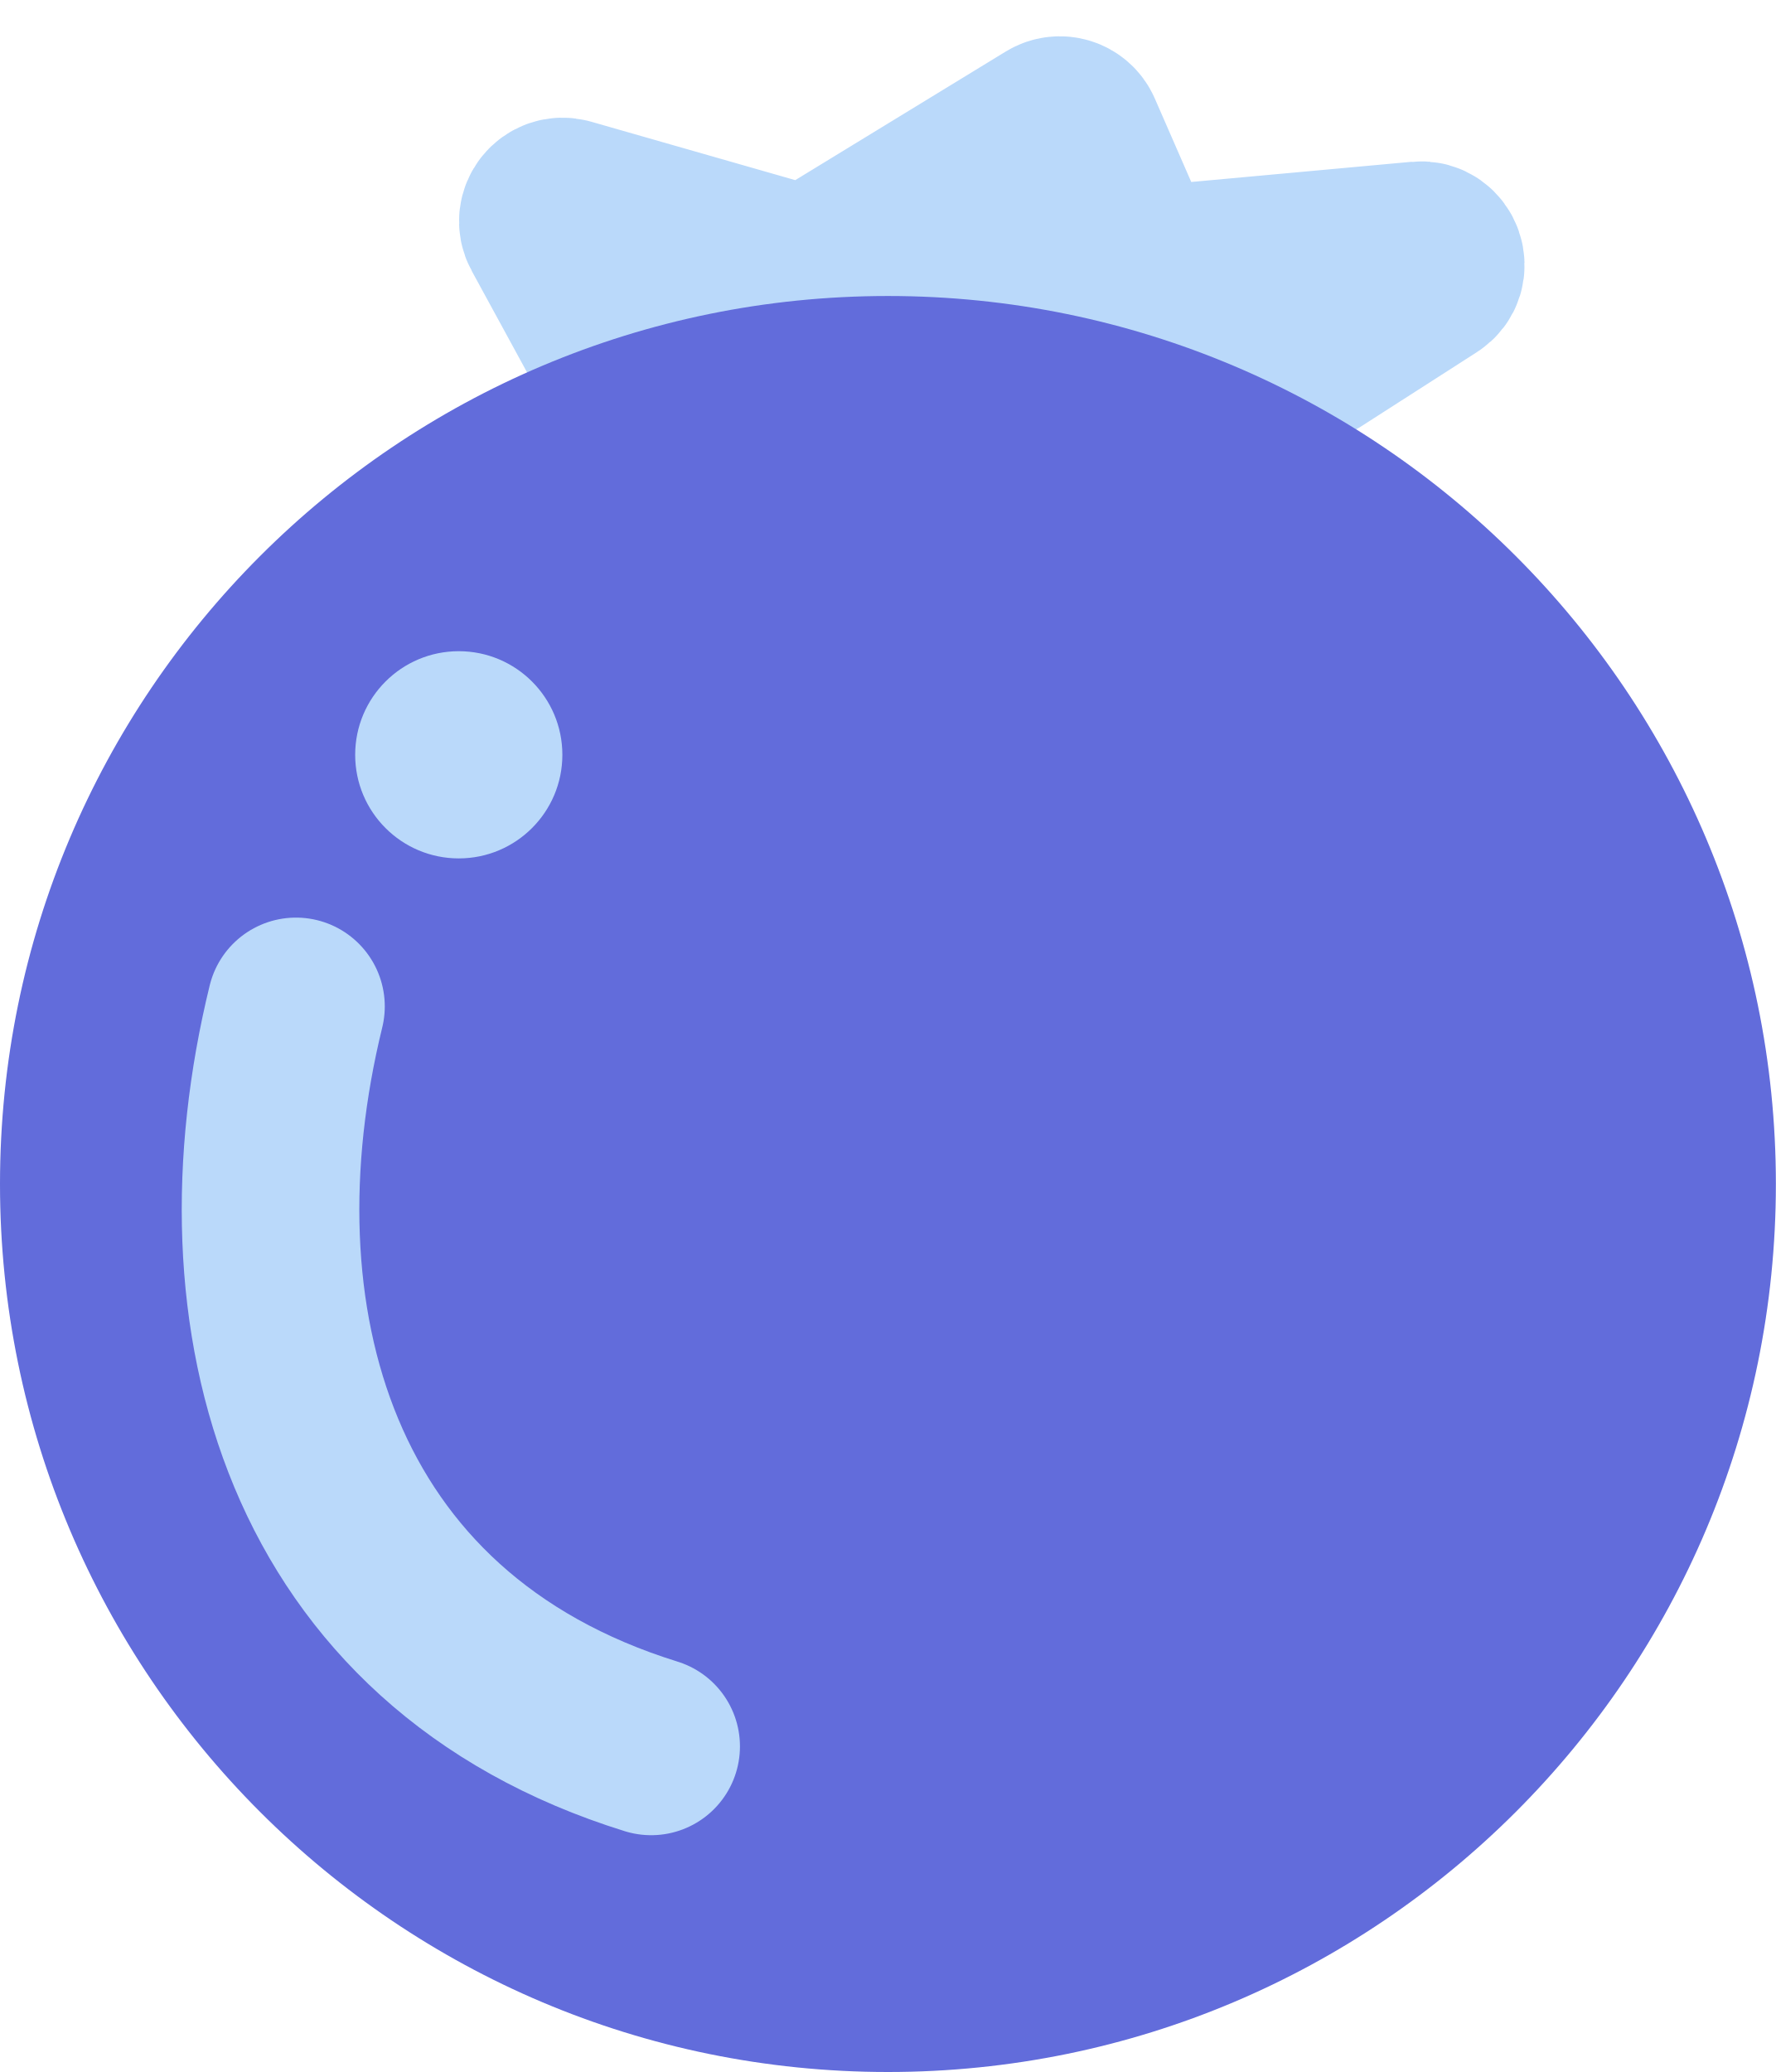
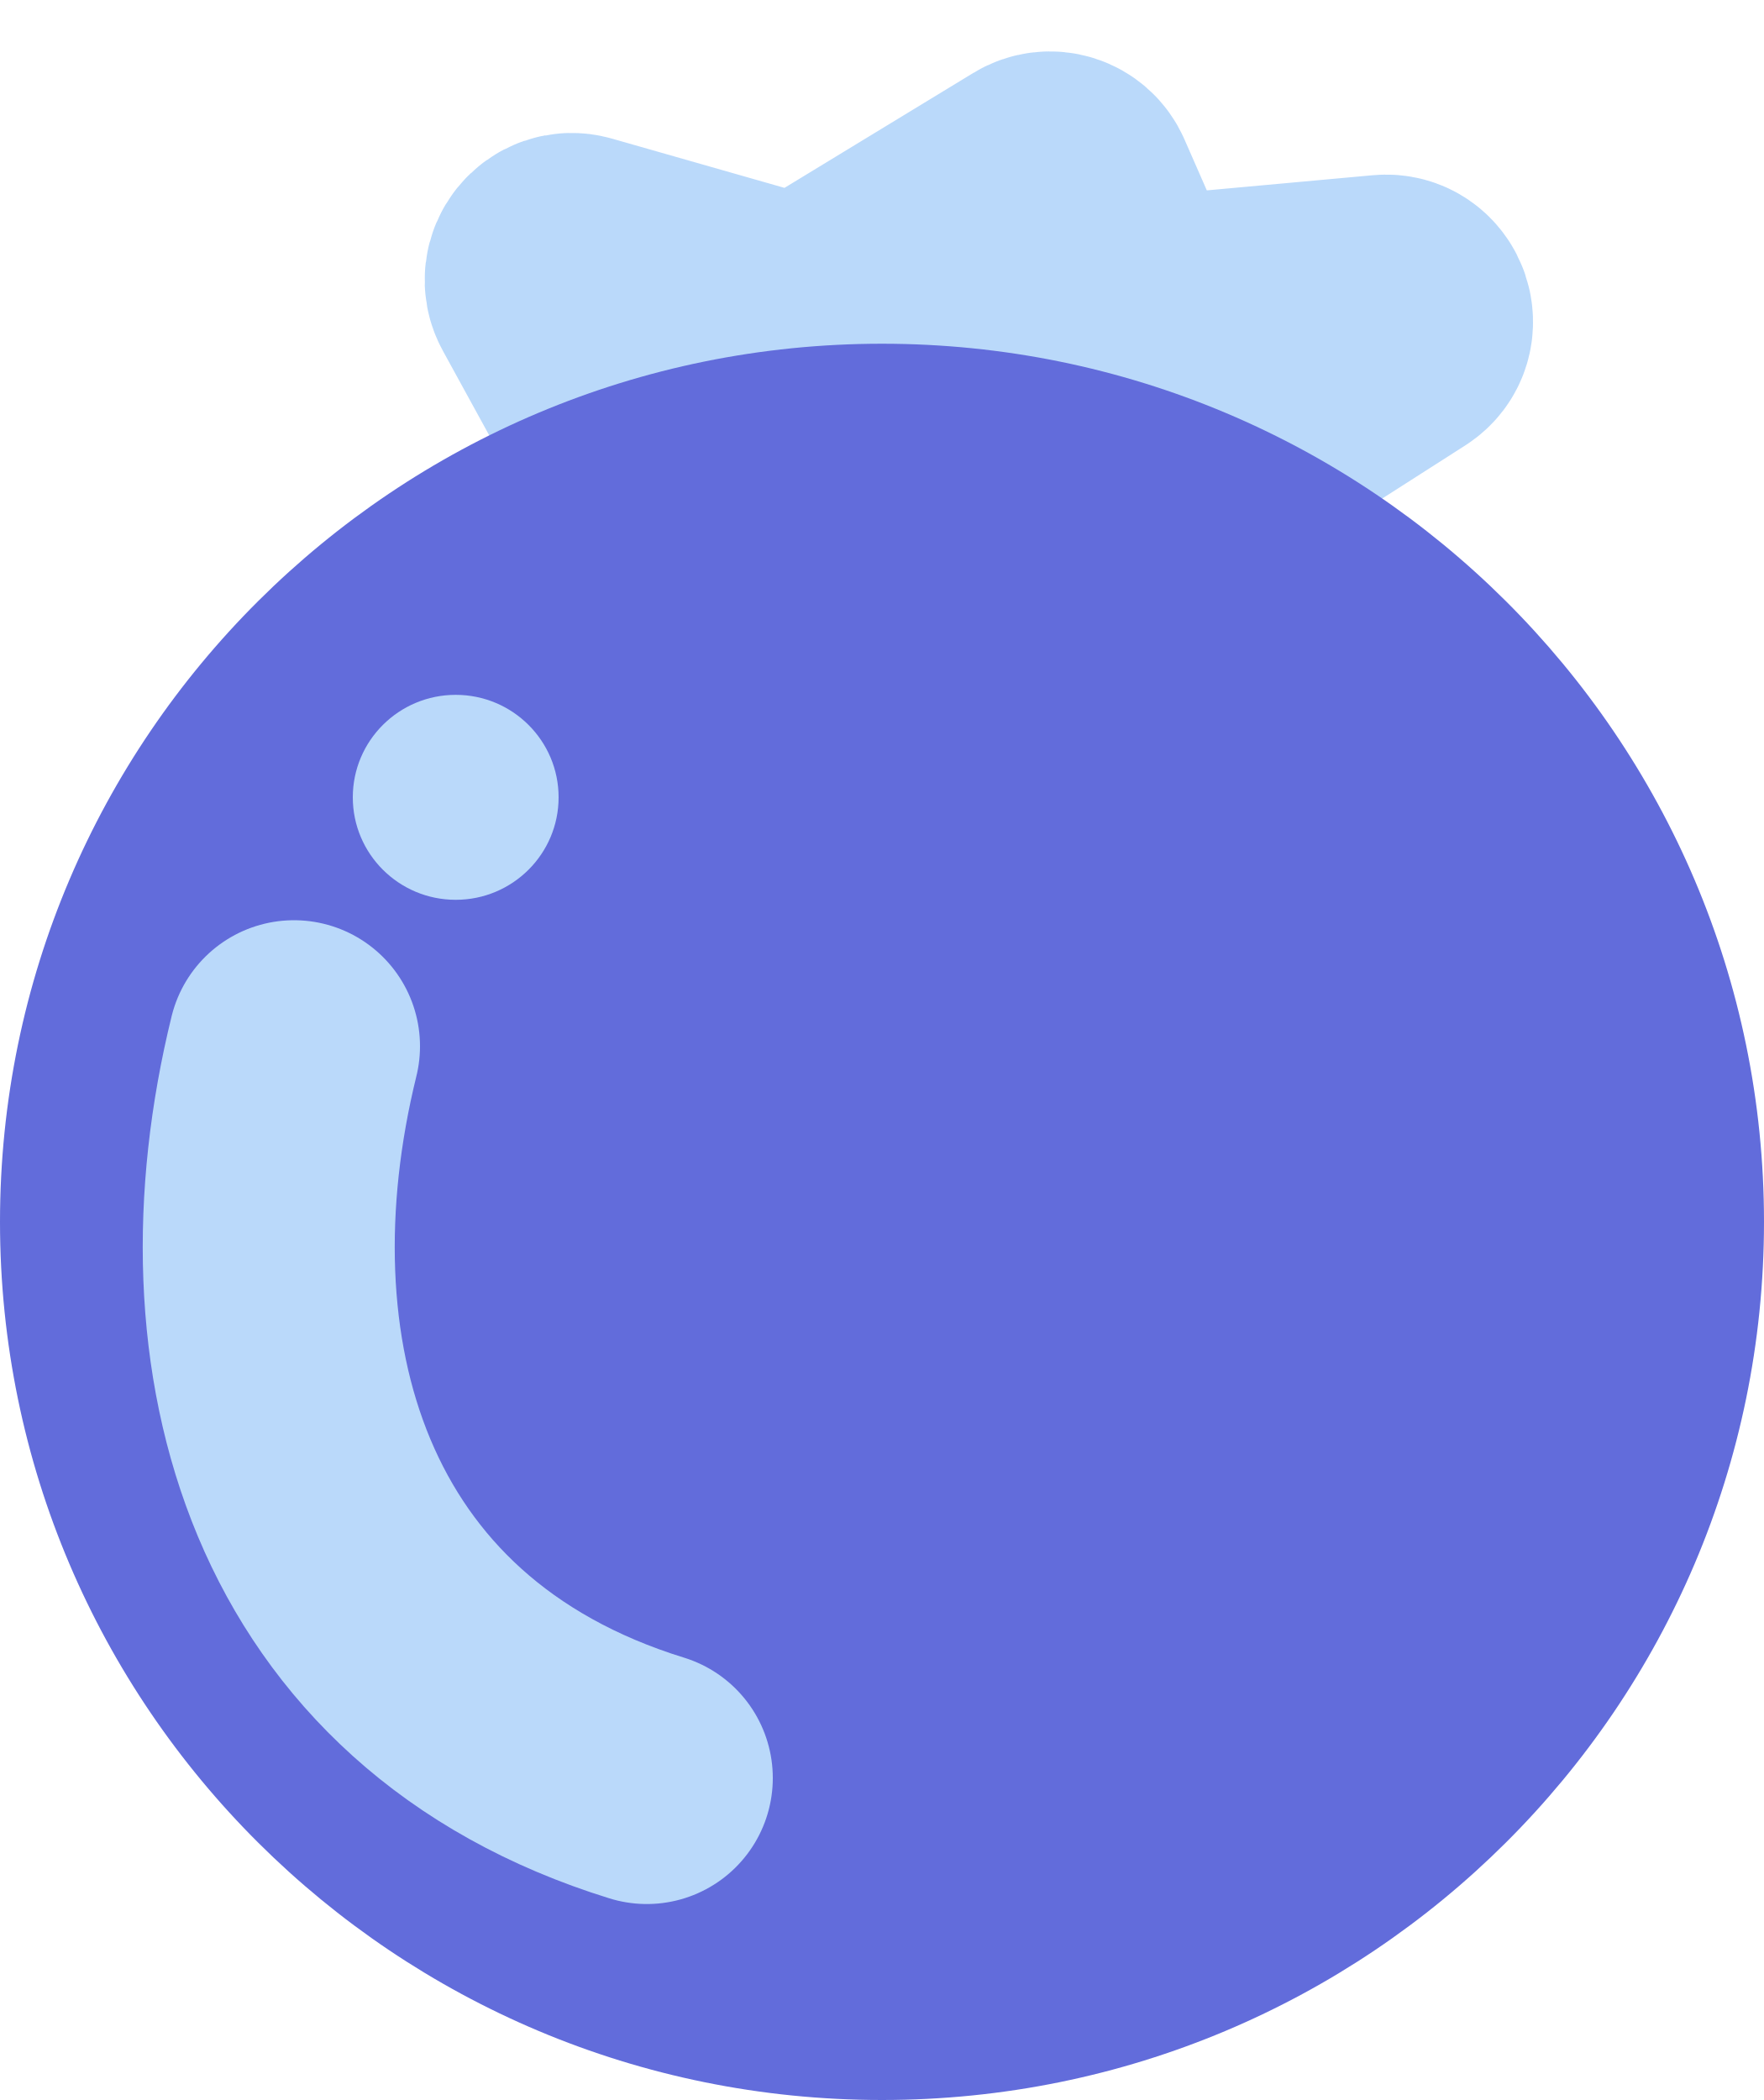
- <svg xmlns="http://www.w3.org/2000/svg" width="30" height="35" viewBox="0 0 30 35" fill="none">
-   <path d="M9.286 3.858L10.383 5.87C10.427 5.95 10.511 6 10.603 6H22.018C22.066 6 22.112 5.986 22.153 5.96L24.139 4.686C24.359 4.545 24.241 4.203 23.981 4.227L19.362 4.65C19.254 4.66 19.153 4.6 19.11 4.501L18.133 2.263C18.072 2.124 17.903 2.071 17.773 2.15L13.748 4.609C13.688 4.646 13.616 4.656 13.549 4.636L9.574 3.498C9.361 3.437 9.18 3.663 9.286 3.858Z" fill="#BAD9FA" stroke="#BAD9FA" stroke-width="3" stroke-linecap="round" />
-   <circle cx="15" cy="20" r="15" fill="#626CDB" />
-   <path d="M5 17C3.714 22.25 5.2 27.7 11 29.5" stroke="#BAD9FA" stroke-width="3" stroke-linecap="round" />
-   <circle cx="7.75" cy="12.75" r="1.75" fill="#BAD9FA" />
+ <svg xmlns="http://www.w3.org/2000/svg" width="21" height="25" viewBox="0 0 21 25" fill="none">
+   <path d="M6.587 3.454L7.247 4.658C7.291 4.738 7.375 4.788 7.466 4.788H15.391C15.438 4.788 15.485 4.774 15.525 4.749L16.634 4.04C16.855 3.899 16.738 3.556 16.477 3.58L13.607 3.842C13.499 3.852 13.398 3.792 13.355 3.694L12.727 2.262C12.667 2.123 12.498 2.07 12.368 2.149L9.652 3.802C9.592 3.838 9.52 3.848 9.453 3.829L6.875 3.093C6.662 3.032 6.481 3.259 6.587 3.454Z" fill="#BAD9FA" stroke="#BAD9FA" stroke-width="3" stroke-linecap="round" />
+   <ellipse cx="10.5" cy="14.546" rx="10.5" ry="10.454" fill="#626CDB" />
+   <path d="M3.5 12.455C2.6 16.114 3.64 19.912 7.7 21.167" stroke="#BAD9FA" stroke-width="3" stroke-linecap="round" />
+   <ellipse cx="5.425" cy="9.492" rx="1.225" ry="1.22" fill="#BAD9FA" />
</svg>
